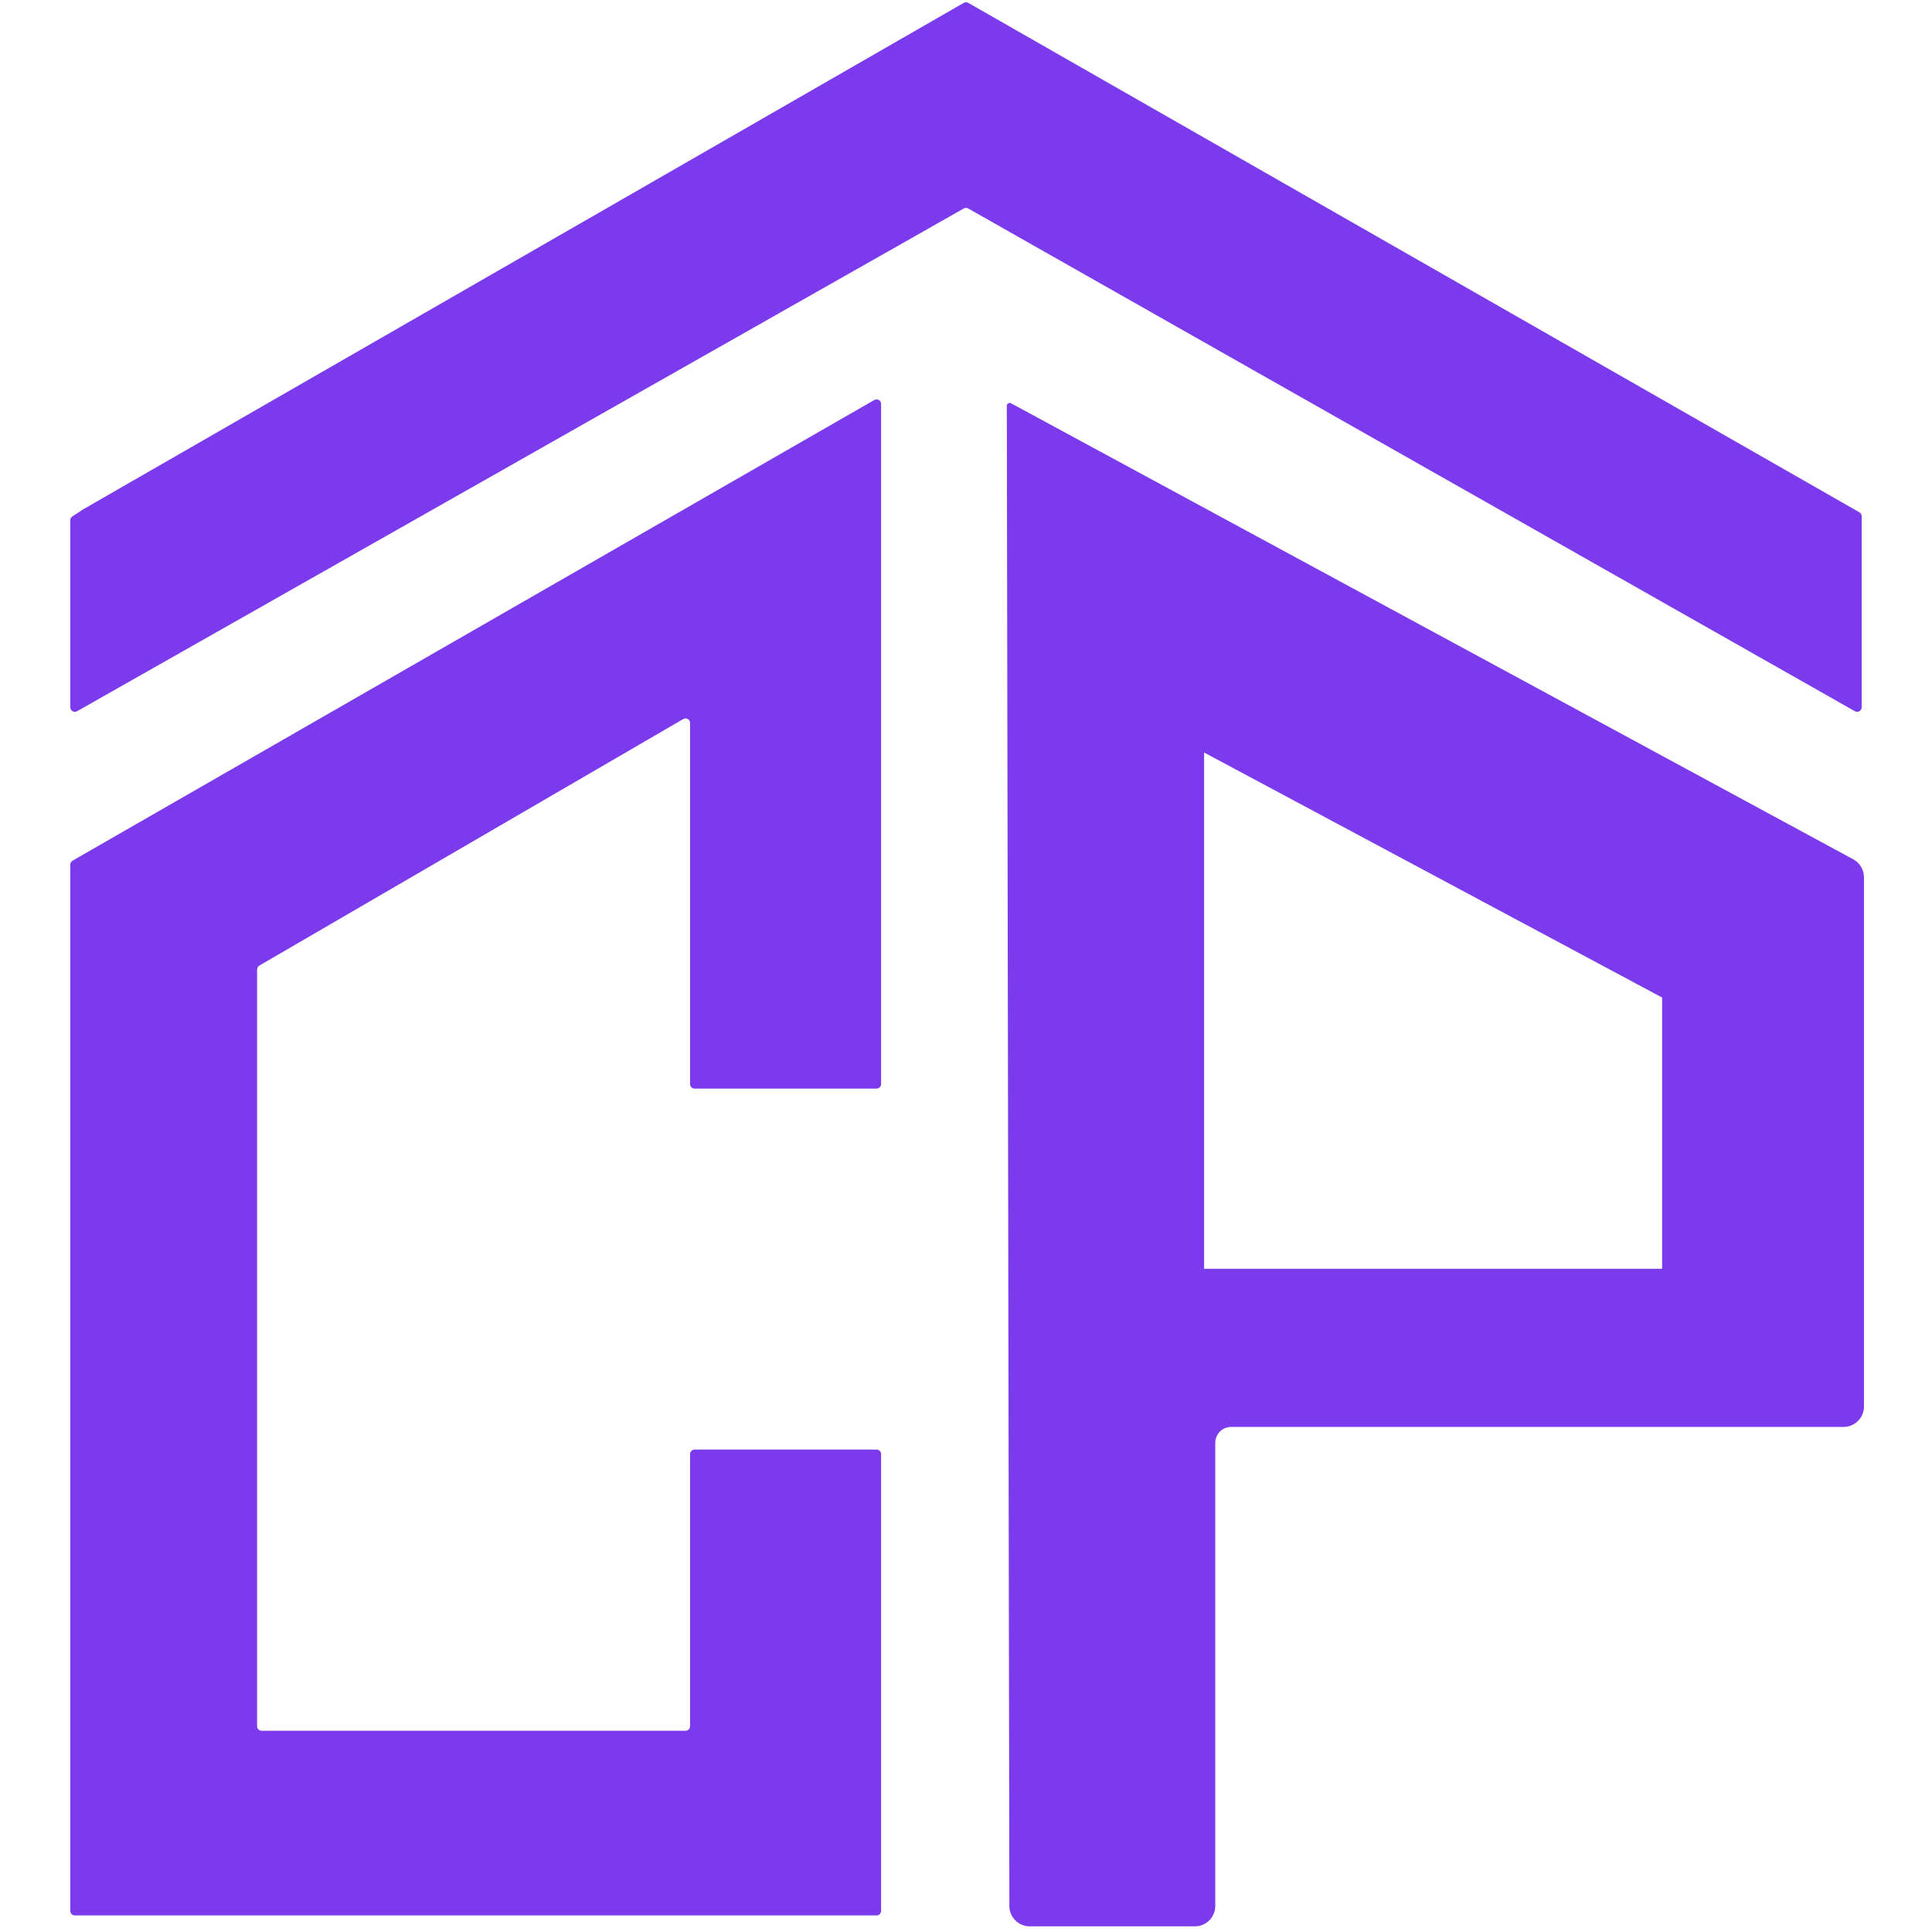
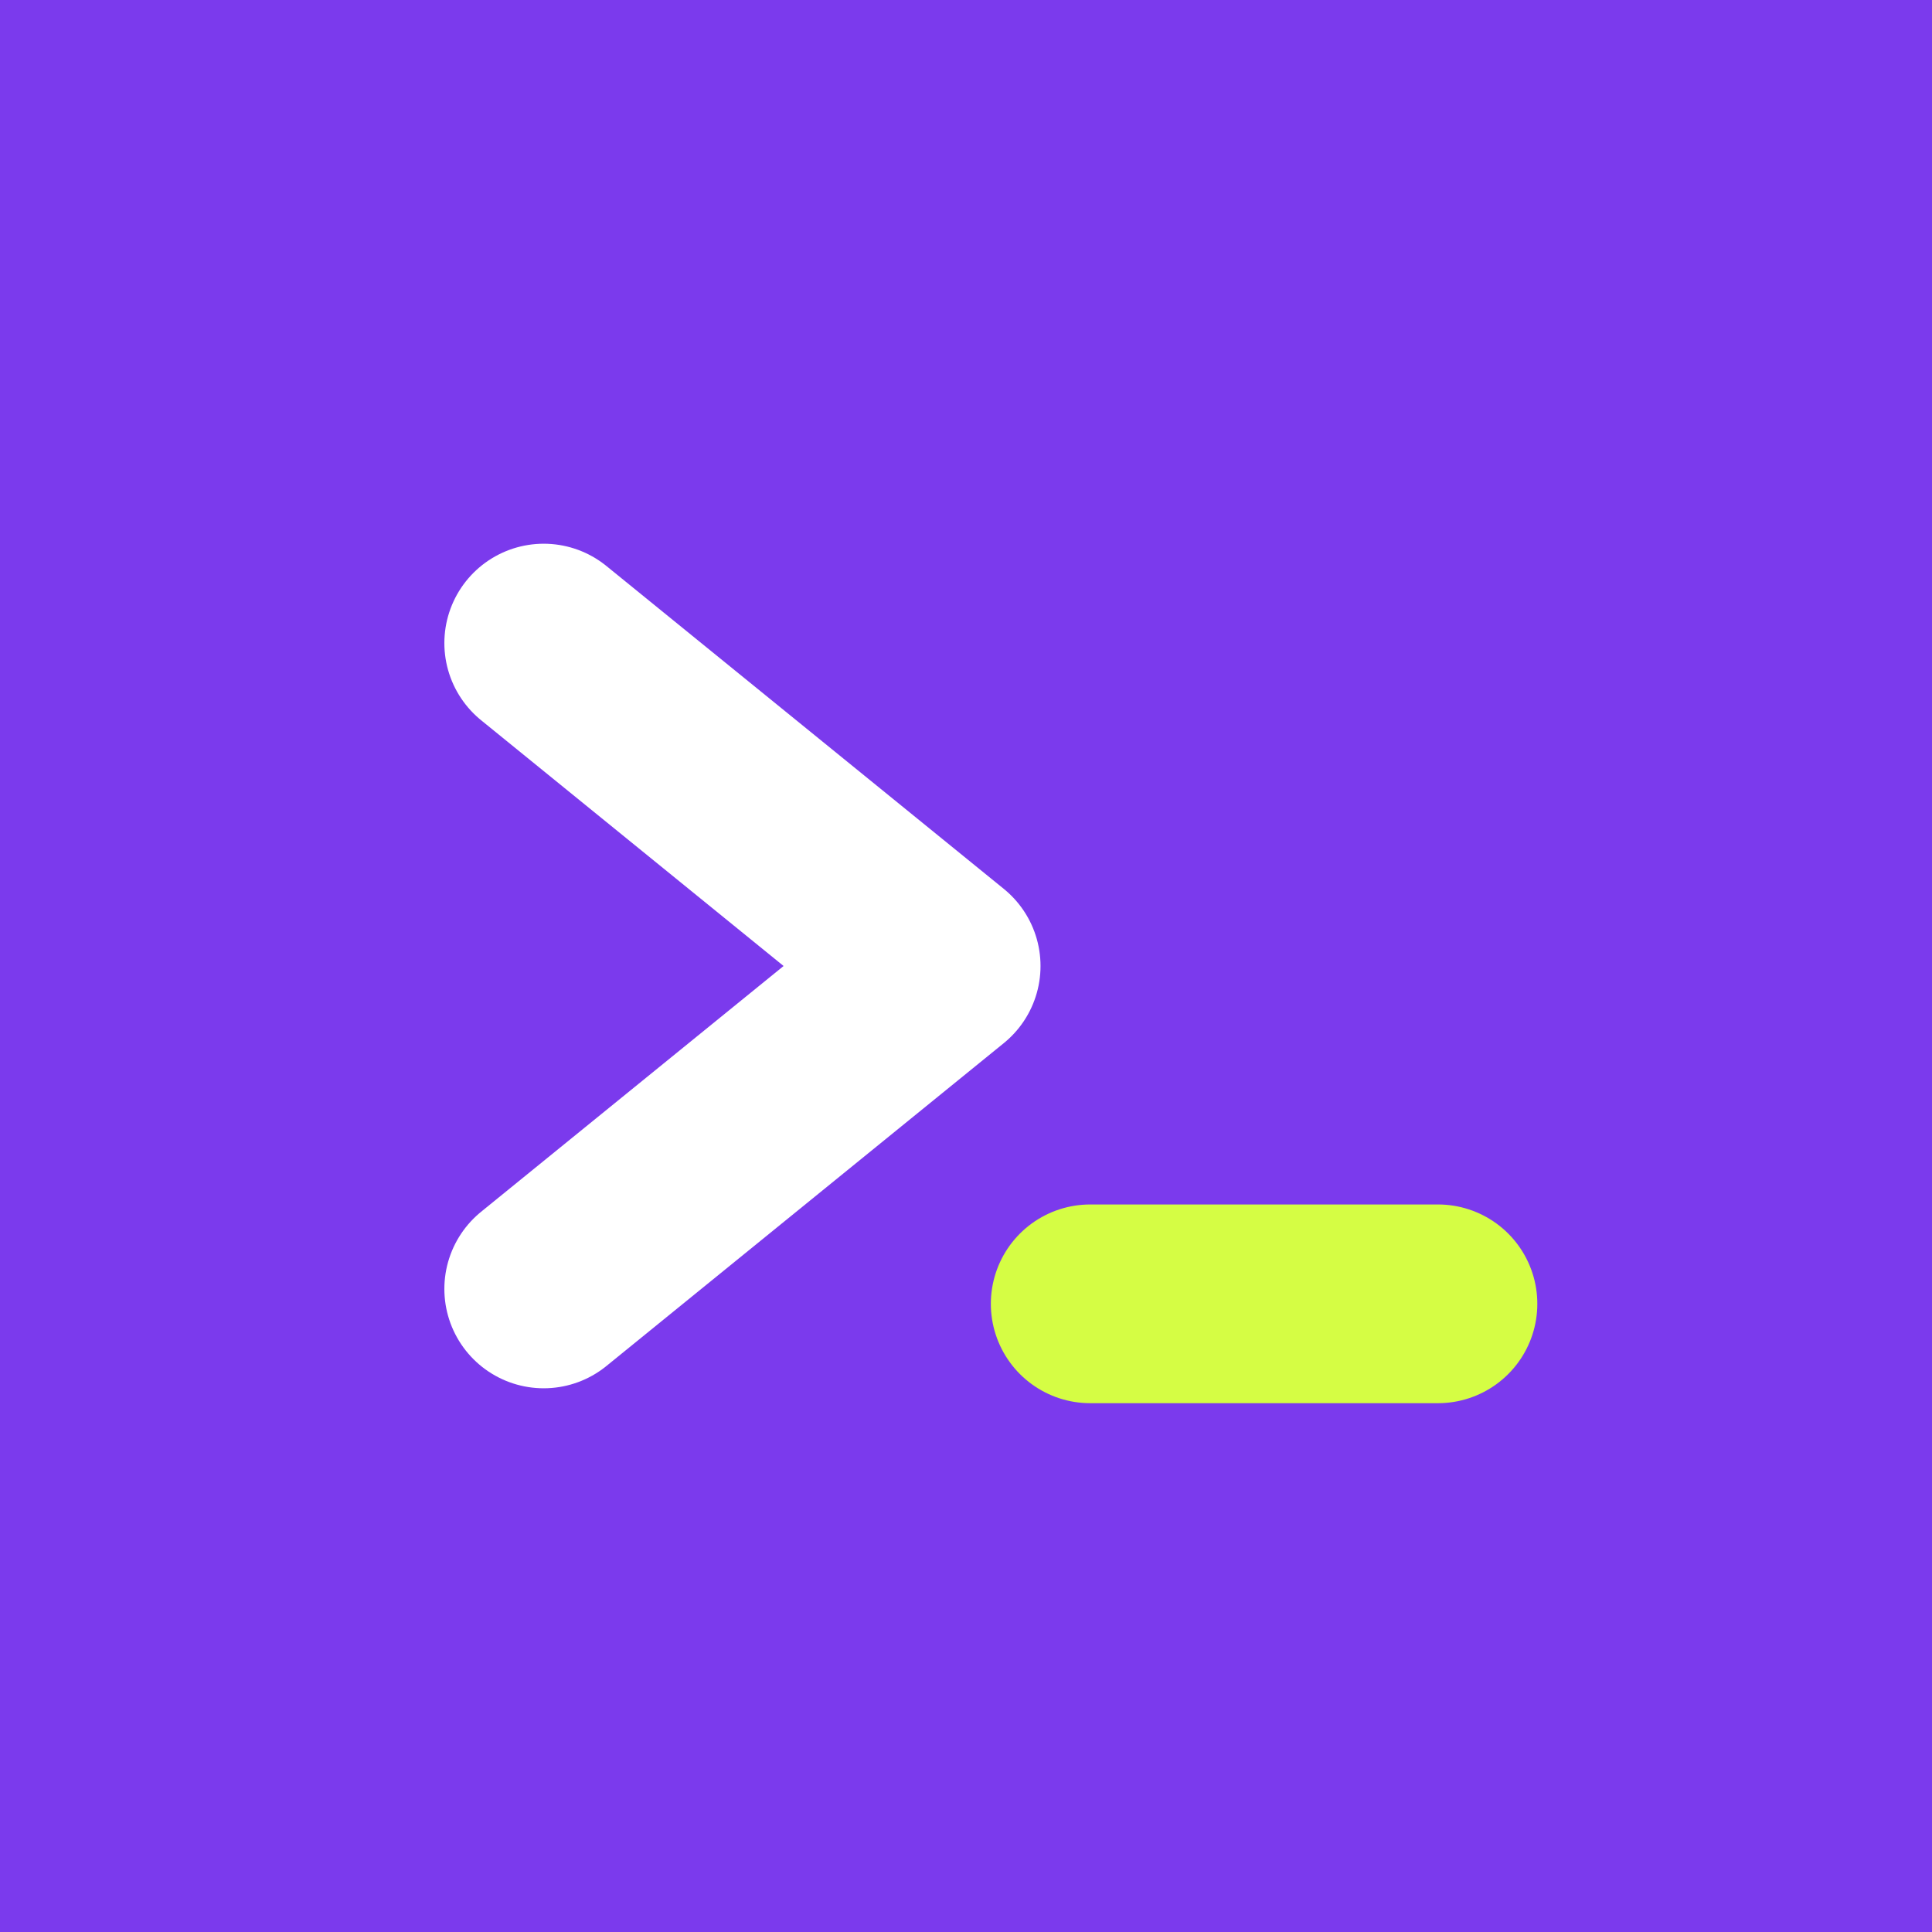
- <svg xmlns="http://www.w3.org/2000/svg" version="1.2" baseProfile="tiny-ps" width="426" height="426" viewBox="-15 0 426 426">
-   <rect x="-15" y="0" width="426" height="426" fill="#FFFFFF" />
-   <path d="M207 89.481C207 89.031 207.451 88.734 207.855 88.887L207.936 88.923L393.643 189.478C395.095 190.264 396 191.783 396 193.435V310.132C396 312.617 393.985 314.632 391.5 314.632H256.462C254.529 314.632 252.962 316.199 252.962 318.132V420.256C252.962 422.741 250.947 424.756 248.462 424.756H212.064C209.582 424.756 207.569 422.746 207.564 420.264L207 89.481ZM250.5 279.758H351.5V219.958L351.236 219.817L251.236 166.317L250.5 165.923V279.758Z" fill="#7C3AED" />
-   <path d="M0.5 155.955V114.715C0.5 114.379 0.669 114.065 0.95 113.88L3.308 112.325L197.503 0.633C197.811 0.456 198.189 0.456 198.498 0.632L394.996 112.963C395.308 113.141 395.5 113.472 395.5 113.831V155.955C395.5 156.722 394.673 157.203 394.007 156.825L198.493 45.973C198.187 45.8 197.813 45.8 197.507 45.973L1.993 156.825C1.327 157.203 0.5 156.722 0.5 155.955Z" fill="#7C3AED" />
-   <path d="M0.5 421.347V190.641C0.5 190.283 0.691 189.952 1.002 189.774L177.781 88.199C178.448 87.816 179.28 88.297 179.28 89.066V239.036C179.28 239.588 178.832 240.036 178.28 240.036H138.159C137.606 240.036 137.159 239.588 137.159 239.036V159.41C137.159 158.639 136.323 158.158 135.656 158.546L42.182 212.909C41.874 213.088 41.685 213.417 41.685 213.773V380.628C41.685 381.18 42.133 381.628 42.685 381.628H136.159C136.711 381.628 137.159 381.18 137.159 380.628V320.624C137.159 320.071 137.606 319.624 138.159 319.624H178.28C178.832 319.624 179.28 320.071 179.28 320.624V421.347C179.28 421.9 178.832 422.347 178.28 422.347H1.5C0.948 422.347 0.5 421.9 0.5 421.347Z" fill="#7C3AED" />
+ <svg xmlns="http://www.w3.org/2000/svg" version="1.2" baseProfile="tiny-ps" width="1024" height="1024" viewBox="0 0 1024 1024">
+   <rect width="1024" height="1024" fill="#7B3AED" />
+   <g transform="translate(512,512) scale(2.633143) translate(-200,-200)">
+     <path d="M115 135 L195 200 L115 265" fill="none" stroke="#FFFFFF" stroke-width="40" stroke-linecap="round" stroke-linejoin="round" />
+     <path d="M225 268 L295 268" fill="none" stroke="#D5FD44" stroke-width="40" stroke-linecap="round" />
+   </g>
</svg>
